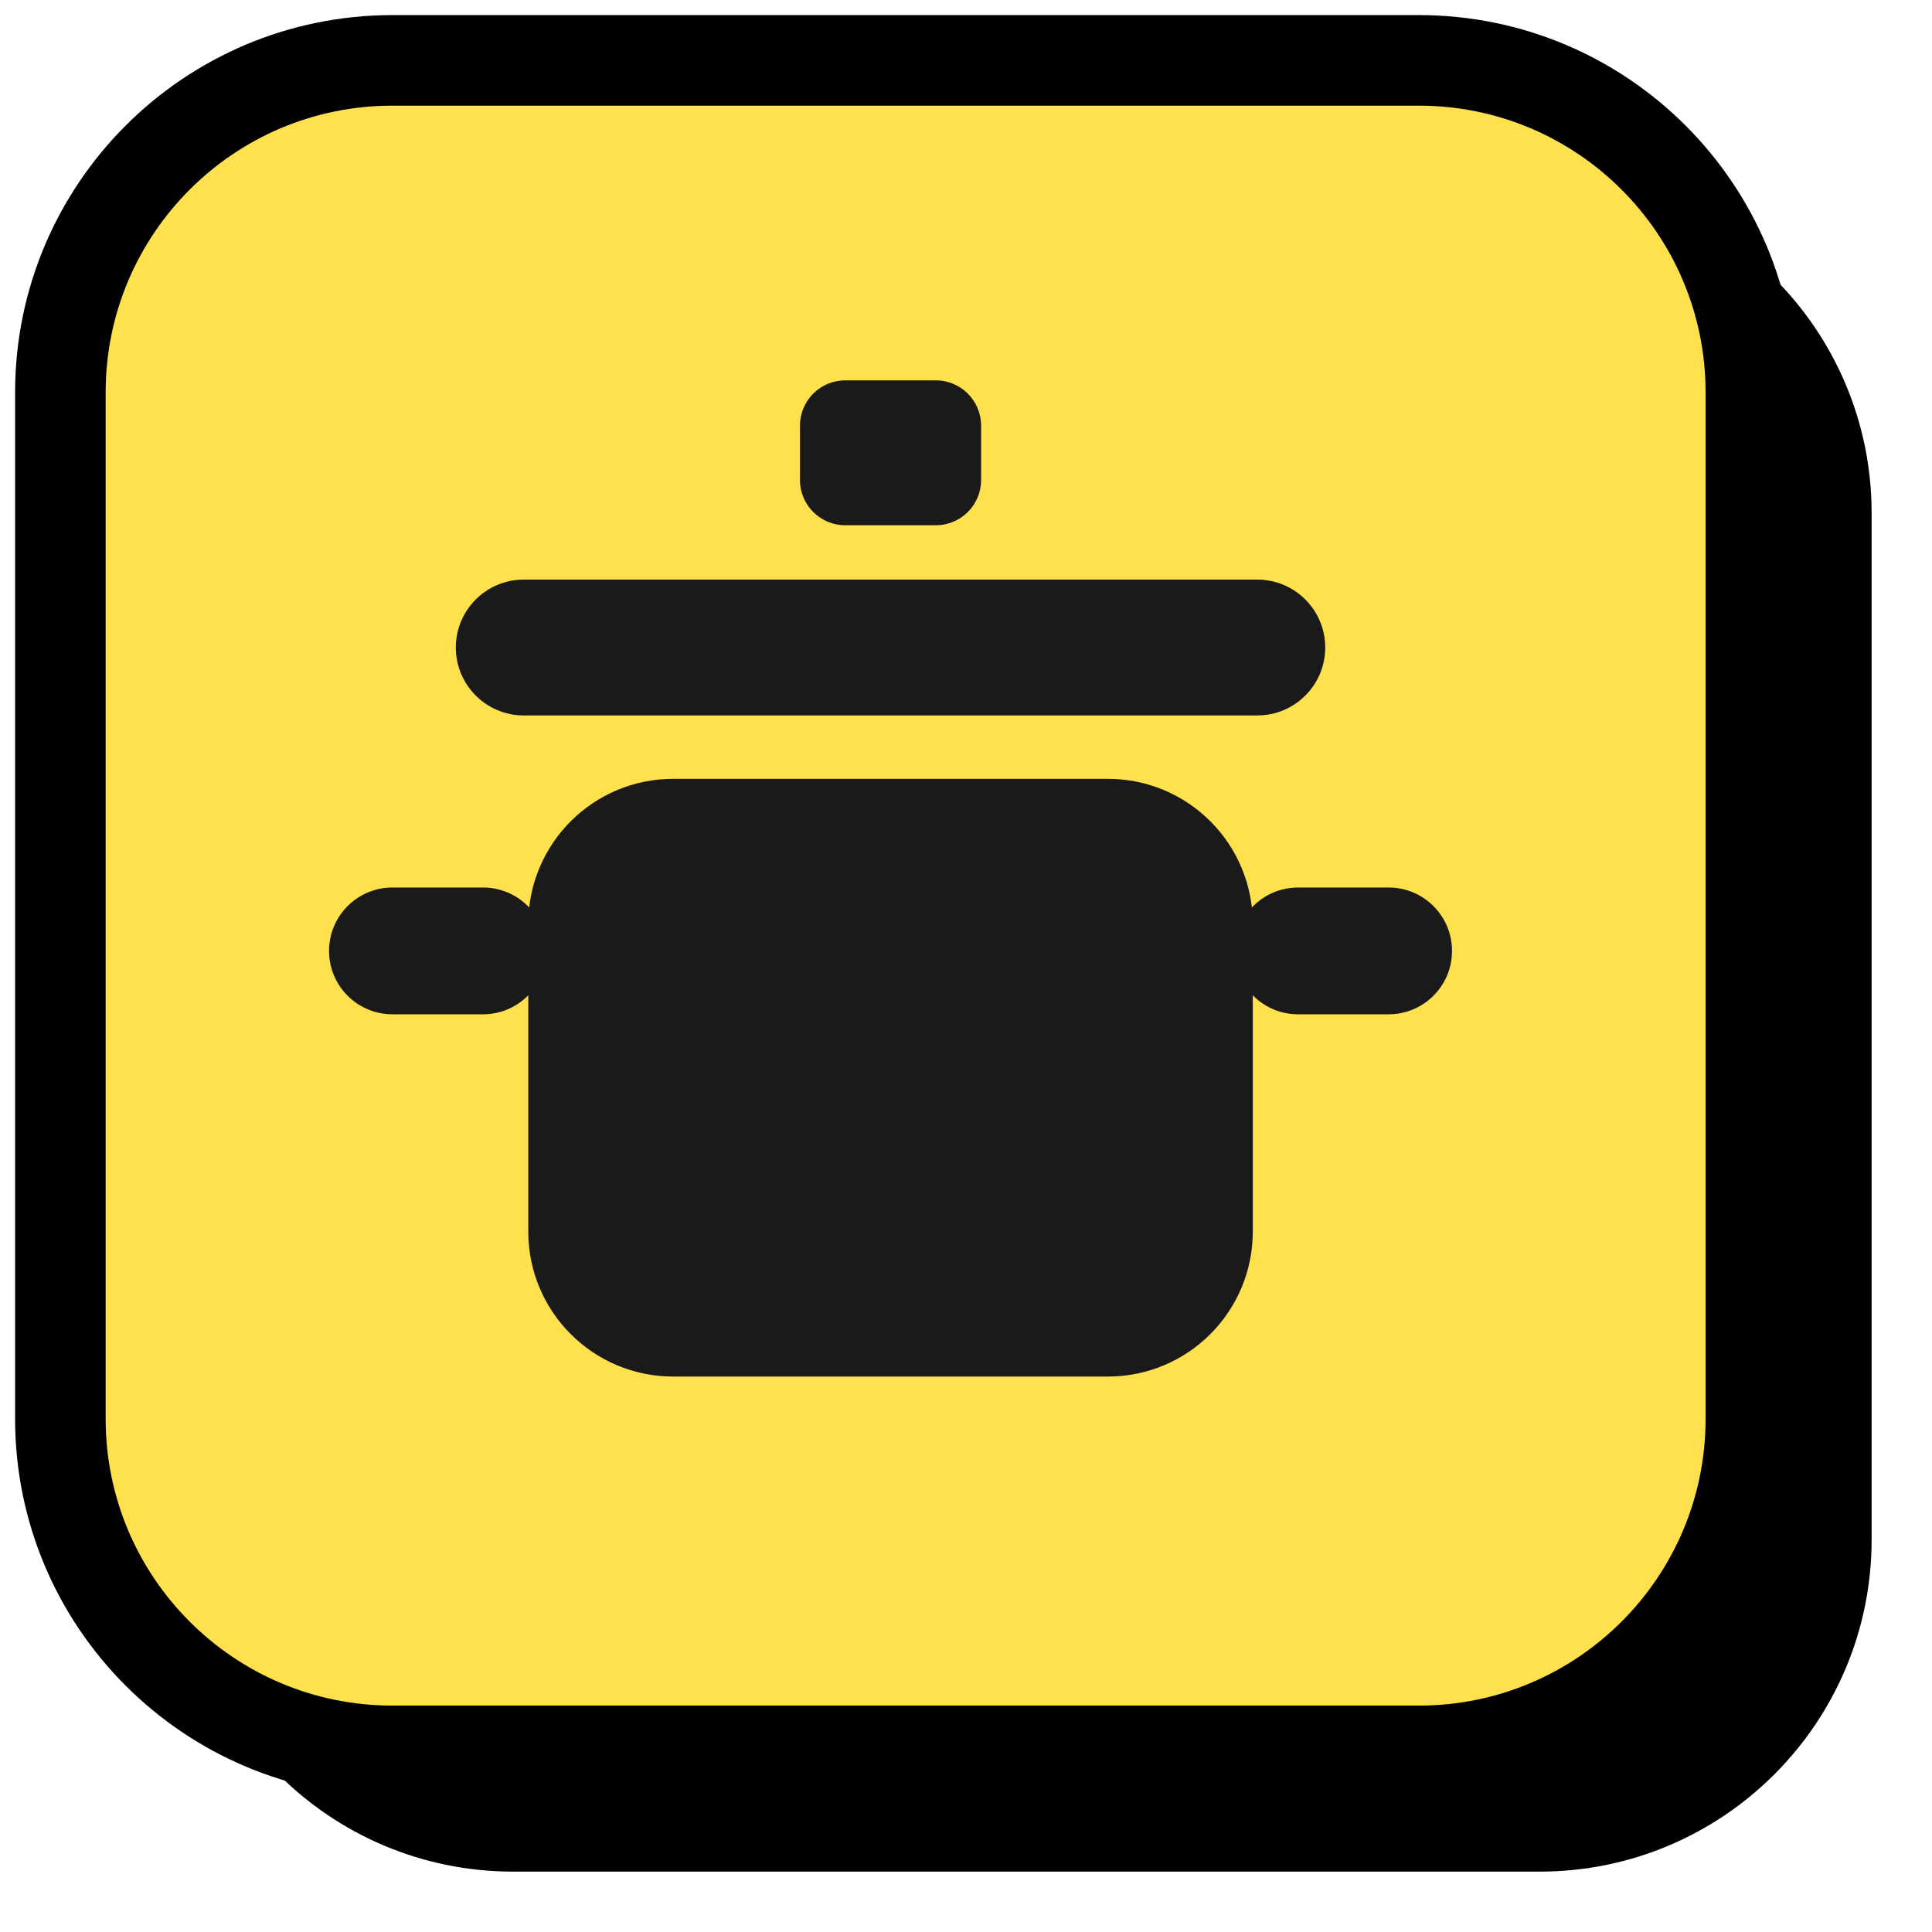
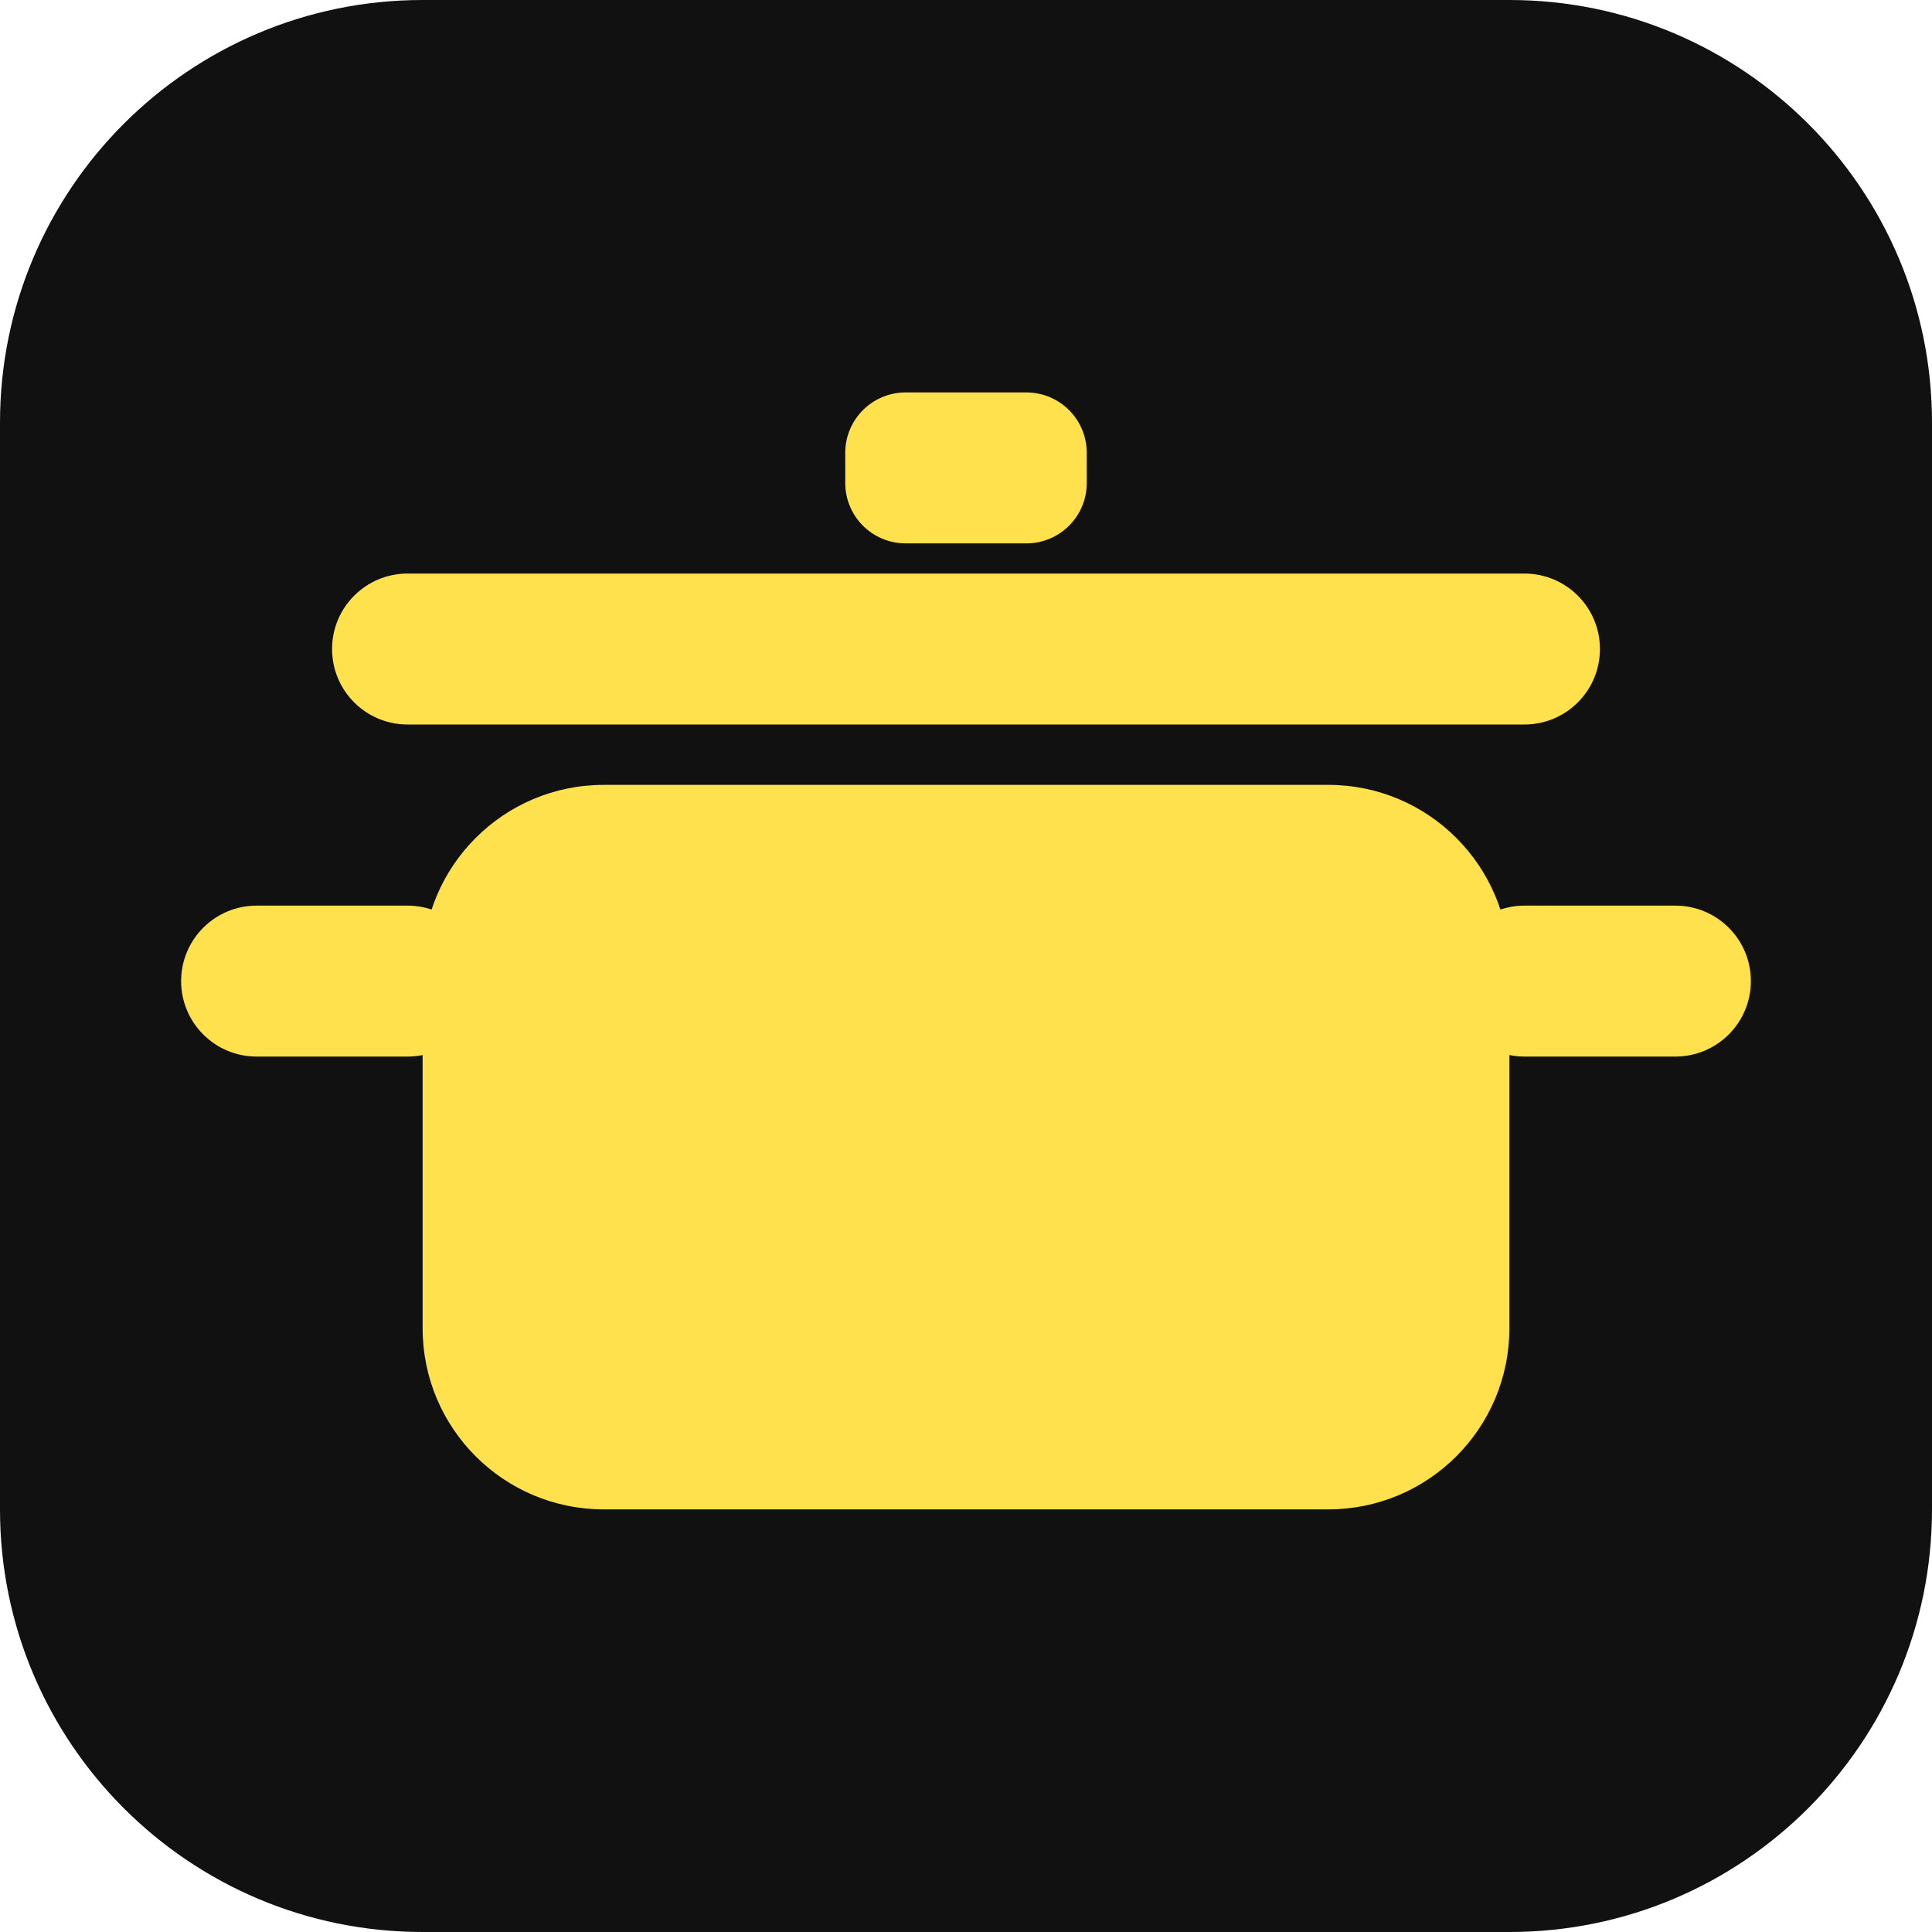
- <svg xmlns="http://www.w3.org/2000/svg" viewBox="0 0 128 128" role="img" aria-label="kitshn">
-   <rect x="12" y="12" width="112" height="112" rx="22" fill="#000" />
-   <rect x="4" y="4" width="112" height="112" rx="22" fill="#FFE14D" stroke="#000" stroke-width="6" />
-   <g fill="#1a1a1a" transform="translate(17 18) scale(6)">
-     <rect x="6" y="1.2" width="2" height="1.6" rx="0.5" />
-     <rect x="2.2" y="3.4" width="9.6" height="1.5" rx="0.75" />
-     <rect x="3" y="5.6" width="8" height="6.6" rx="1.6" />
-     <rect x="0.8" y="6.8" width="2.4" height="1.4" rx="0.7" />
-     <rect x="10.8" y="6.8" width="2.4" height="1.4" rx="0.7" />
+ <svg xmlns="http://www.w3.org/2000/svg" viewBox="0 0 64 64" role="img" aria-label="kitshn">
+   <rect width="64" height="64" rx="14" fill="#111" />
+   <g fill="#FFE14D">
+     <rect x="28" y="13" width="8" height="5" rx="2" />
+     <rect x="11" y="19" width="42" height="5" rx="2.5" />
+     <rect x="14" y="26" width="36" height="24" rx="6" />
+     <rect x="6" y="30" width="10" height="5" rx="2.5" />
+     <rect x="48" y="30" width="10" height="5" rx="2.5" />
  </g>
</svg>
